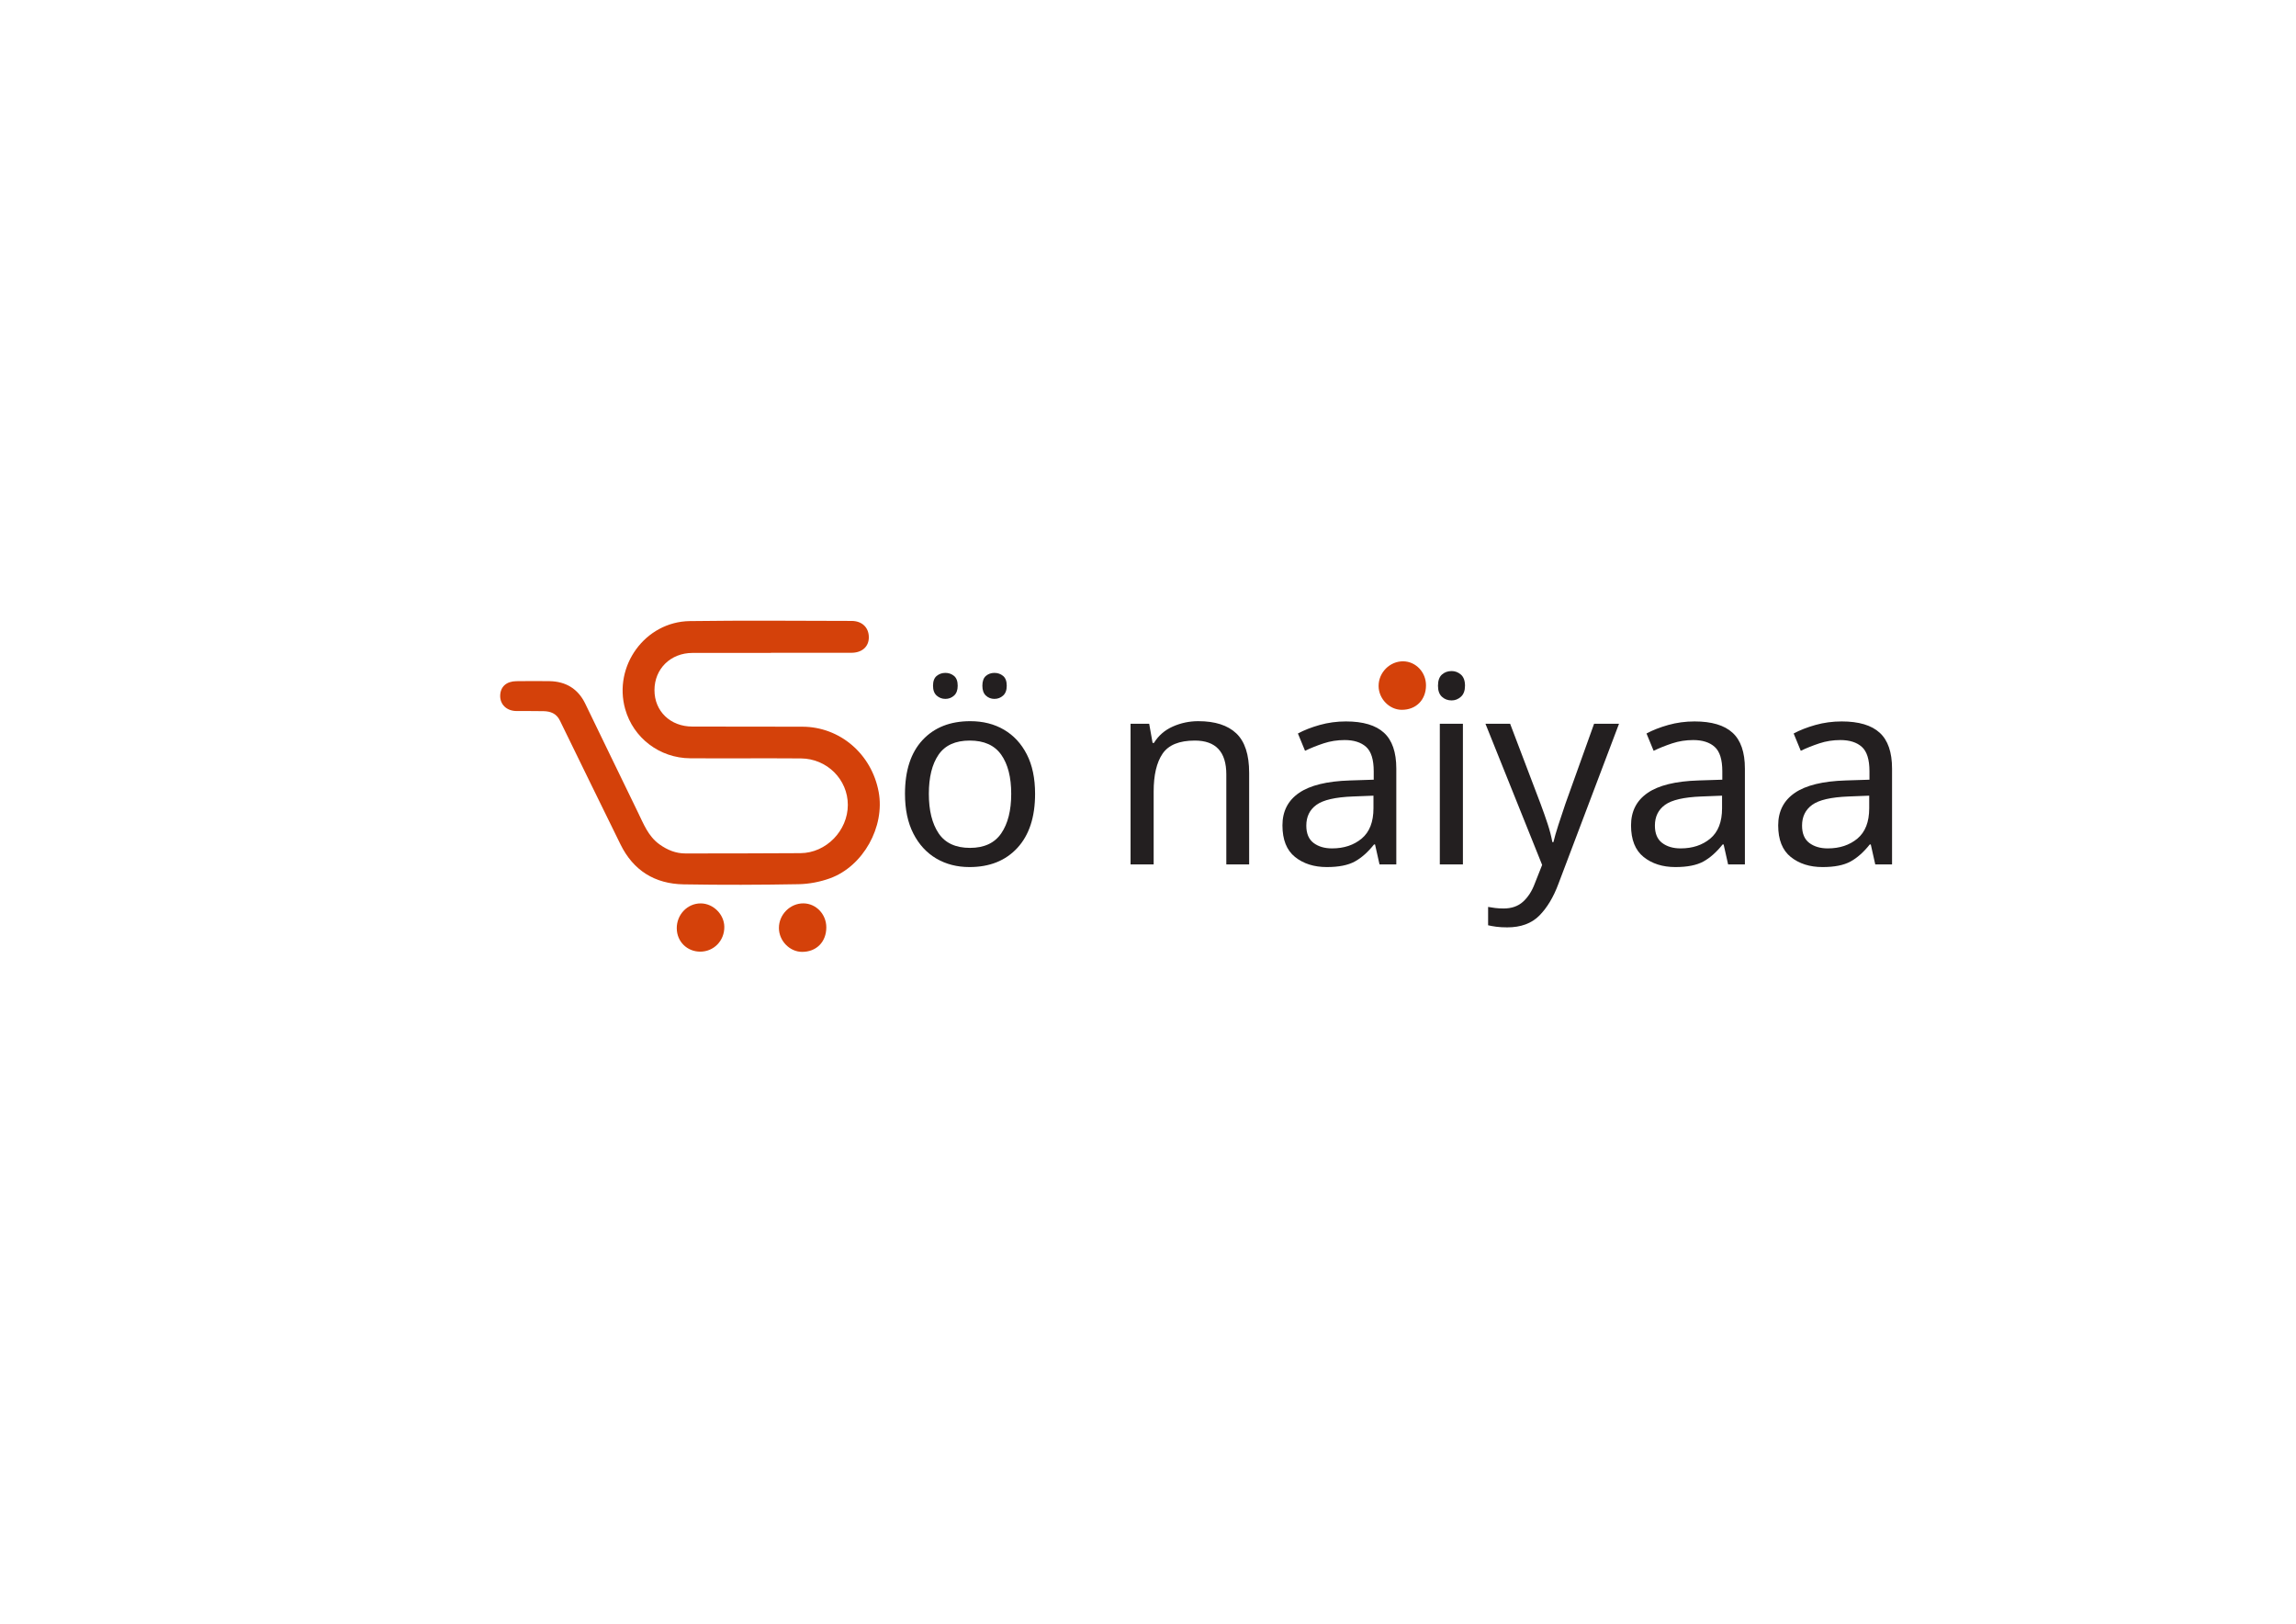
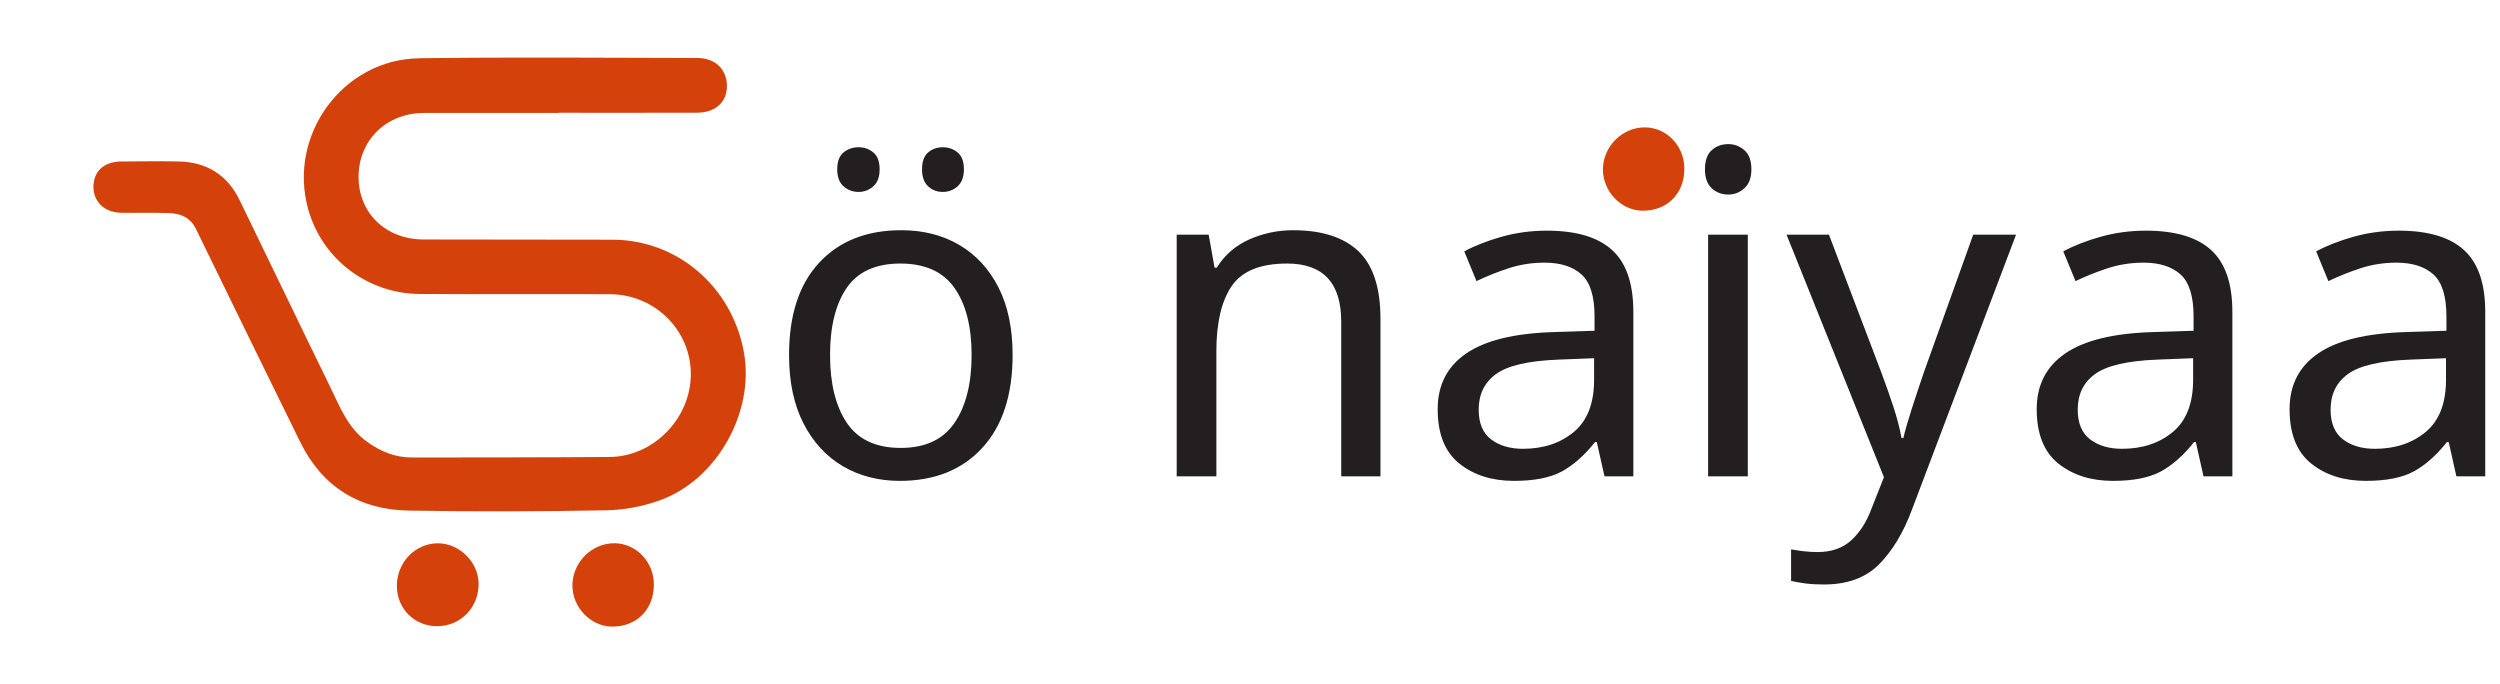
- <svg xmlns="http://www.w3.org/2000/svg" id="Layer_1" viewBox="0 0 841.89 595.28">
+ <svg xmlns="http://www.w3.org/2000/svg" id="Layer_1" viewBox="163.47 215.27 533.45 145.75">
  <defs>
    <style>
      .cls-1 {
        fill: #231f20;
        font-size: 96.18px;
      }

      .cls-2 {
        font-family: Aminute-Regular, Aminute;
      }

      .cls-3 {
        font-family: RobotHeroes, 'Robot Heroes';
      }

      .cls-4 {
        fill: #d4410a;
      }
    </style>
  </defs>
  <text class="cls-1" transform="translate(326.54 316.91)">
    <tspan class="cls-3" x="0" y="0">ö</tspan>
    <tspan class="cls-2" x="79.84" y="0">naiyaa</tspan>
  </text>
  <path class="cls-4" d="M282.66,239.37c-9.57,0-19.15,0-28.72,0-8.03.01-13.95,5.8-13.96,13.64-.01,7.72,5.81,13.35,13.88,13.36,13.44.03,26.87.03,40.31.05,13.8.02,25.44,9.97,28.02,23.93,2.35,12.73-5.64,27.22-17.85,31.65-3.63,1.32-7.66,2.09-11.52,2.16-14.05.26-28.1.3-42.15.06-10.53-.18-18.44-5.05-23.15-14.65-7.43-15.13-14.85-30.26-22.22-45.41-1.27-2.61-3.44-3.38-6.01-3.44-3.34-.09-6.67,0-10.01-.05-3.55-.06-5.96-2.43-5.87-5.68.09-3.25,2.28-5.22,5.94-5.26,4.04-.04,8.08-.08,12.12-.01,5.97.1,10.45,2.77,13.09,8.18,6.46,13.25,12.82,26.56,19.3,39.8,2.11,4.31,3.81,8.9,7.99,11.88,2.88,2.05,5.97,3.32,9.52,3.31,14.05-.02,28.1-.01,42.15-.11,9.41-.06,17.35-8.24,17.36-17.69,0-9.31-7.62-16.97-17.19-17.04-13.52-.1-27.05.03-40.57-.05-11.24-.06-20.9-7.44-23.88-18.05-4.43-15.78,7.31-32.03,23.72-32.25,19.76-.27,39.52-.1,59.28-.06,3.85,0,6.3,2.4,6.34,5.93.04,3.46-2.43,5.74-6.4,5.75-9.84.03-19.67.01-29.51.01,0,.02,0,.03,0,.05Z" />
  <path class="cls-4" d="M248.15,340.4c-.05-5.09,3.9-9.22,8.81-9.2,4.56.02,8.57,4,8.63,8.56.07,5.12-3.85,9.14-8.87,9.13-4.8-.02-8.52-3.71-8.56-8.49Z" />
  <path class="cls-4" d="M302.99,339.99c0,5.34-3.65,9.01-8.91,8.98-4.53-.02-8.45-4.06-8.47-8.73-.02-4.96,4.14-9.12,9.05-9.05,4.61.07,8.33,4,8.33,8.79Z" />
  <path class="cls-4" d="M522.88,251.25c0,5.34-3.65,9.01-8.91,8.98-4.53-.02-8.45-4.06-8.47-8.73-.02-4.96,4.14-9.12,9.05-9.05,4.61.07,8.33,4,8.33,8.79Z" />
</svg>
